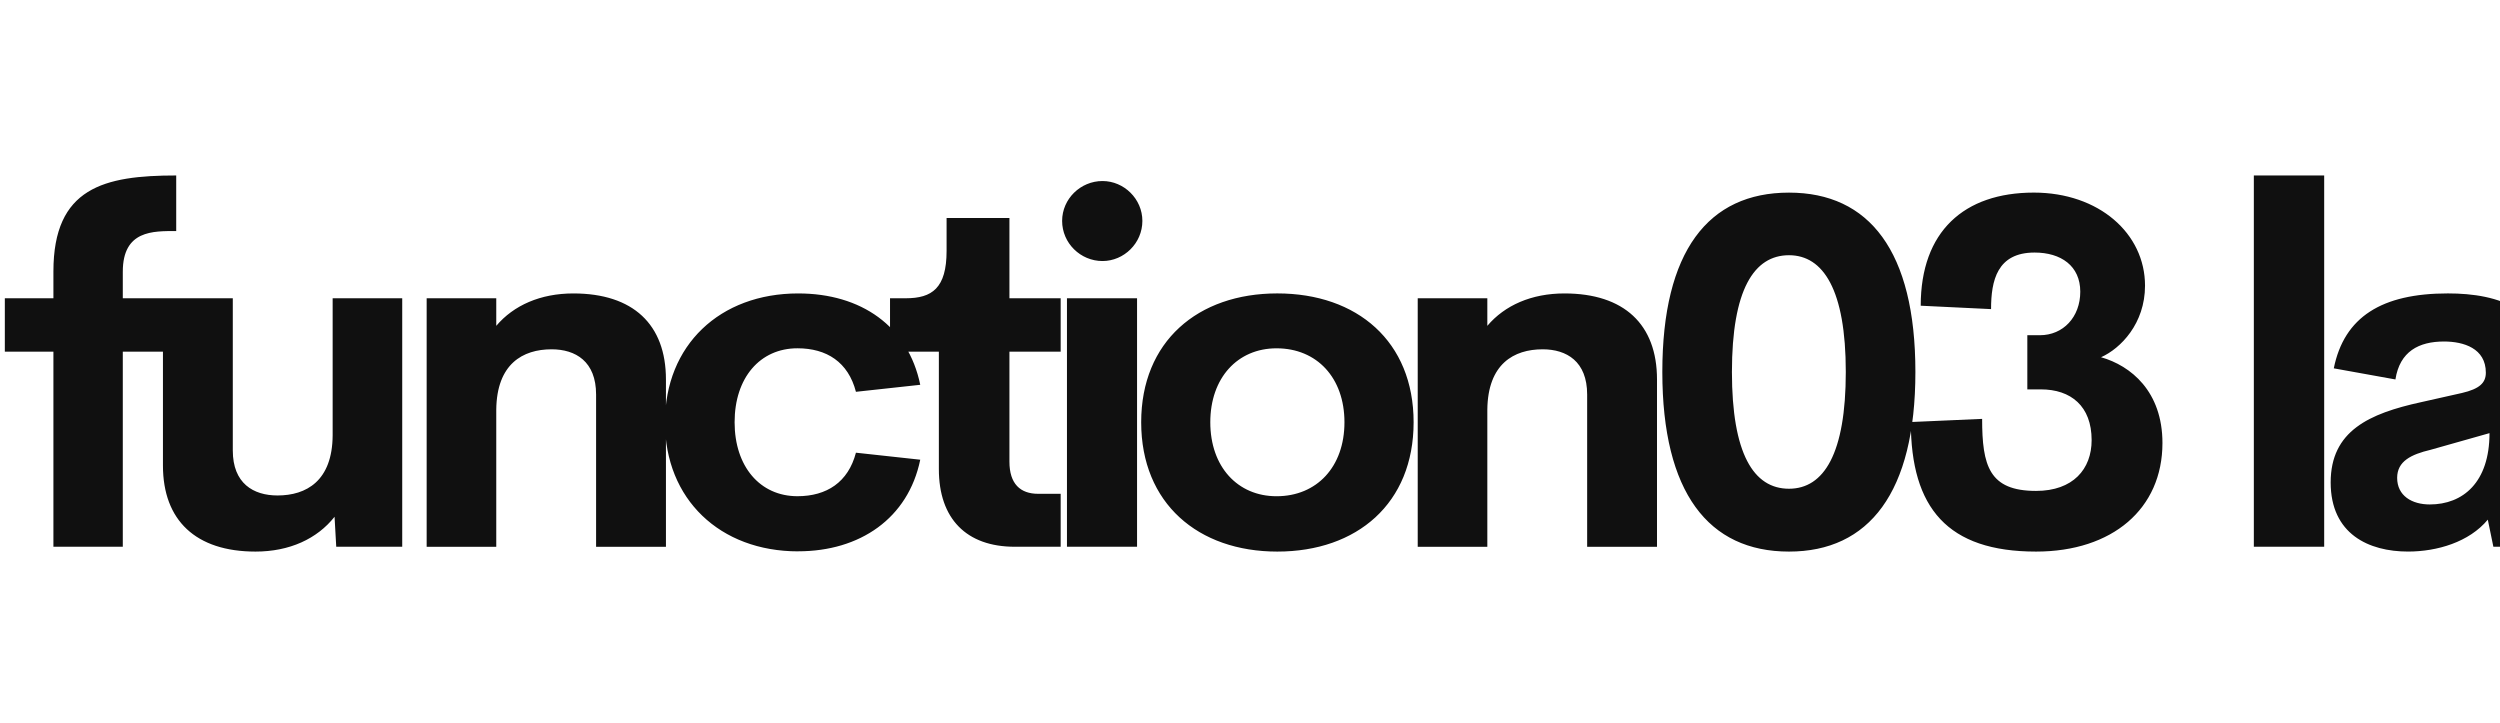
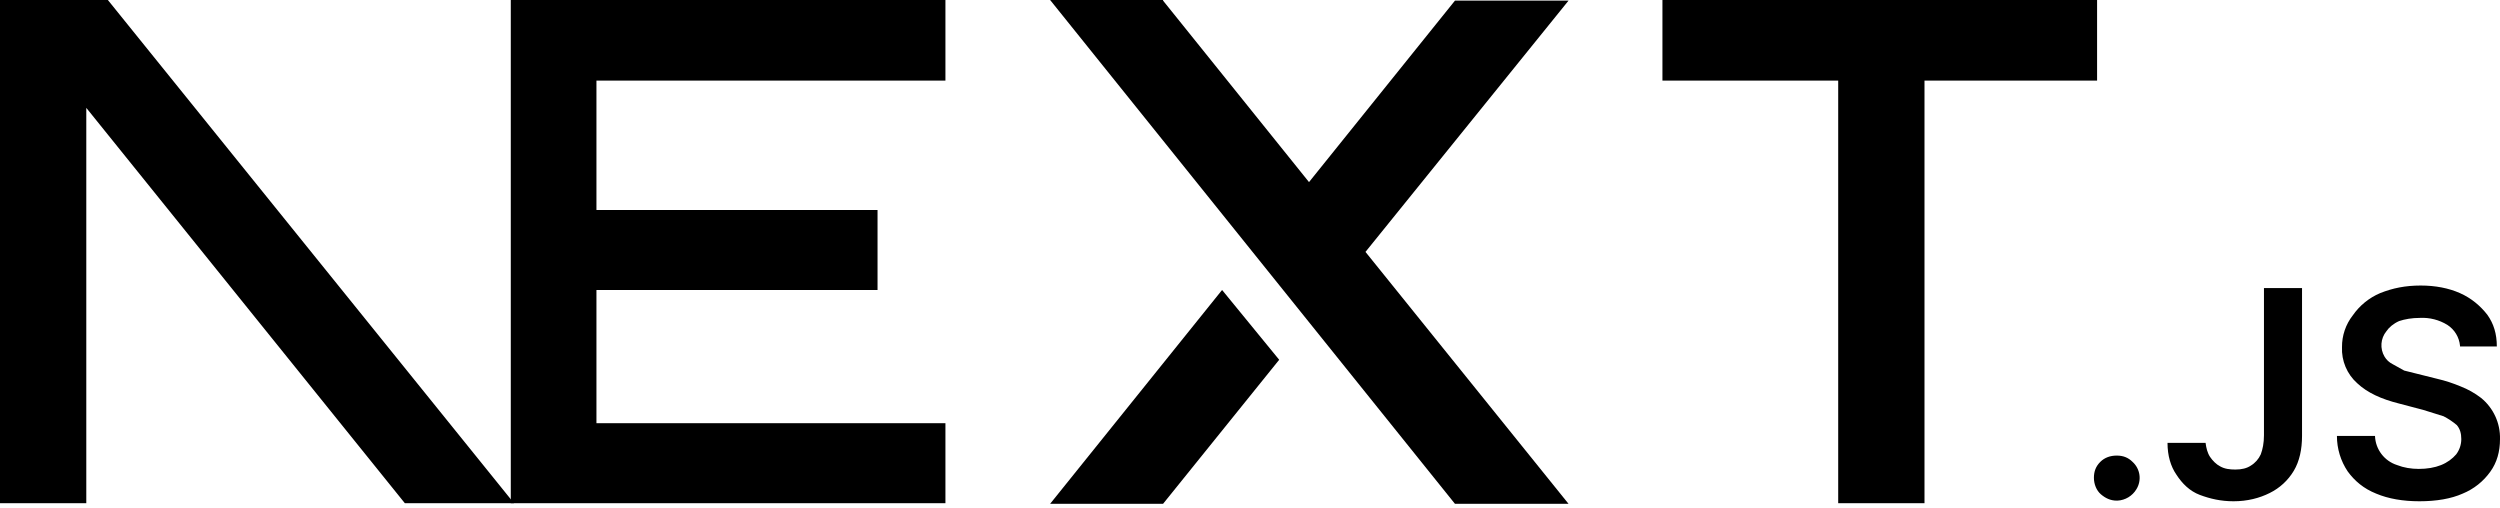
- <svg xmlns="http://www.w3.org/2000/svg" width="135" height="39" viewBox="0 0 101 25" fill="#101010" class="overflow-visible fill-black" data-projection-id="1" style="opacity: 1;">
-   <path d="M7.119 7.246 c-0.928 0 -2.158 -0.039 -2.158 1.641 l0 1.074 l2.158 0 l0 2.158 l-2.158 0 l0 7.881 l-2.803 0 l0 -7.881 l-1.963 0 l0 -2.158 l1.963 0 l0 -1.084 c0 -3.389 2.051 -3.877 4.961 -3.877 l0 2.246 z M13.438 9.961 l2.812 0 l0 10.039 l-2.666 0 l-0.068 -1.211 c-0.703 0.889 -1.816 1.406 -3.193 1.406 c-2.412 0 -3.74 -1.26 -3.74 -3.477 l0 -6.758 l2.822 0 l0 6.152 c0 1.328 0.83 1.816 1.807 1.816 c1.162 0 2.217 -0.586 2.227 -2.432 l0 -5.537 z M23.164 9.766 c2.412 0 3.74 1.25 3.74 3.477 l0 6.758 l-2.822 0 l0 -6.152 c0 -1.338 -0.83 -1.826 -1.797 -1.826 c-1.162 0 -2.217 0.586 -2.236 2.441 l0 5.537 l-2.812 0 l0 -10.039 l2.812 0 l0 1.113 c0.703 -0.83 1.787 -1.309 3.115 -1.309 z M32.246 20.186 c-3.154 0 -5.381 -2.1 -5.381 -5.215 c0 -3.125 2.227 -5.205 5.381 -5.205 c2.539 0 4.443 1.318 4.932 3.691 l-2.598 0.283 c-0.312 -1.201 -1.182 -1.758 -2.363 -1.758 c-1.514 0 -2.539 1.191 -2.539 2.988 c0 1.787 1.025 2.988 2.539 2.988 c1.182 0 2.051 -0.566 2.363 -1.758 l2.598 0.283 c-0.488 2.373 -2.441 3.701 -4.932 3.701 z M40.996 20 c-1.953 0 -3.066 -1.133 -3.066 -3.135 l0 -4.746 l-1.973 0 l0 -2.158 l0.635 0 c1.065 0 1.65 -0.41 1.65 -1.914 l0 -1.328 l2.539 0 l0 3.242 l2.07 0 l0 2.158 l-2.07 0 l0 4.443 c0 0.898 0.439 1.299 1.162 1.299 l0.908 0 l0 2.139 l-1.855 0 z M44.541 8.457 c-0.889 0 -1.631 -0.723 -1.631 -1.621 c0 -0.889 0.742 -1.611 1.631 -1.611 c0.869 0 1.611 0.723 1.611 1.611 c0 0.898 -0.742 1.621 -1.611 1.621 z M43.105 20 l0 -10.039 l2.832 0 l0 10.039 l-2.832 0 z M51.602 20.195 c-3.193 0 -5.498 -1.943 -5.498 -5.225 c0 -3.262 2.285 -5.205 5.498 -5.205 c3.232 0 5.508 1.943 5.508 5.205 c0 3.281 -2.285 5.225 -5.508 5.225 z M51.572 17.959 c1.631 0 2.744 -1.191 2.744 -2.988 s-1.113 -2.988 -2.744 -2.988 c-1.572 0 -2.676 1.191 -2.676 2.988 s1.103 2.988 2.676 2.988 z M63.203 9.766 c2.412 0 3.74 1.25 3.74 3.477 l0 6.758 l-2.822 0 l0 -6.152 c0 -1.338 -0.83 -1.826 -1.797 -1.826 c-1.162 0 -2.217 0.586 -2.236 2.441 l0 5.537 l-2.812 0 l0 -10.039 l2.812 0 l0 1.113 c0.703 -0.83 1.787 -1.309 3.115 -1.309 z M72.275 20.195 c-3.252 0 -5.117 -2.383 -5.117 -7.256 c0 -4.883 1.855 -7.246 5.117 -7.246 c3.242 0 5.107 2.363 5.107 7.246 c0 4.873 -1.875 7.256 -5.107 7.256 z M72.275 17.656 c1.416 0 2.295 -1.426 2.295 -4.717 c0 -3.32 -0.908 -4.717 -2.295 -4.717 c-1.416 0 -2.305 1.397 -2.305 4.717 c0 3.291 0.869 4.717 2.305 4.717 z M82.256 20.195 c-3.564 0 -5.059 -1.748 -5.059 -5.234 l2.881 -0.127 c0 1.895 0.283 2.91 2.178 2.91 c1.494 0 2.246 -0.879 2.246 -2.051 c0 -1.377 -0.84 -2.051 -2.051 -2.051 l-0.547 0 l0 -2.188 l0.508 0 c0.938 0 1.631 -0.732 1.631 -1.758 c0 -1.045 -0.781 -1.582 -1.846 -1.582 c-1.514 0 -1.758 1.133 -1.758 2.285 l-2.842 -0.137 c0 -2.998 1.748 -4.57 4.57 -4.57 c2.627 0 4.492 1.65 4.492 3.76 c0 1.533 -0.986 2.539 -1.777 2.891 c1.201 0.342 2.481 1.377 2.481 3.467 c0 2.656 -2.022 4.385 -5.107 4.385 z M91.055 20 l0 -15 l2.842 0 l0 15 l-2.842 0 z M103.115 17.275 c0 1.23 0.117 2.012 0.244 2.451 l0 0.273 l-2.627 0 l-0.225 -1.094 c-0.752 0.908 -2.051 1.289 -3.223 1.289 c-1.582 0 -3.125 -0.703 -3.125 -2.793 c0 -2.08 1.553 -2.783 3.652 -3.242 l1.65 -0.371 c0.713 -0.166 0.967 -0.41 0.967 -0.82 c0 -0.986 -0.898 -1.26 -1.69 -1.26 c-1.016 0 -1.787 0.4 -1.963 1.533 l-2.49 -0.449 c0.42 -2.08 1.943 -3.027 4.609 -3.027 c2.012 0 4.219 0.596 4.219 3.623 l0 3.887 z M98.164 18.291 c1.338 0 2.412 -0.889 2.412 -2.881 l-2.383 0.674 c-0.781 0.186 -1.348 0.459 -1.348 1.133 c0 0.723 0.596 1.074 1.318 1.074 z M109.824 9.766 c2.637 0 4.824 1.953 4.824 5.234 s-2.188 5.234 -4.824 5.234 c-1.387 0 -2.598 -0.557 -3.164 -1.543 l-0.068 1.309 l-2.666 0 l0 -15 l2.812 0 l0 6.182 c0.586 -0.908 1.758 -1.416 3.086 -1.416 z M109.17 17.9 c1.494 0 2.666 -1.103 2.666 -2.9 c0 -1.807 -1.172 -2.91 -2.666 -2.91 c-1.484 0 -2.656 1.152 -2.656 2.91 s1.162 2.9 2.656 2.9 z M118.379 20.195 c-2.256 0 -4.004 -0.889 -4.365 -2.793 l2.353 -0.664 c0.303 1.074 1.065 1.494 2.012 1.494 c0.693 0 1.445 -0.215 1.426 -1.006 c-0.01 -1.045 -1.592 -1.133 -3.184 -1.699 c-1.201 -0.42 -2.353 -1.065 -2.353 -2.754 c0 -2.061 1.709 -3.008 3.936 -3.008 c1.953 0 3.584 0.742 3.975 2.656 l-2.178 0.488 c-0.303 -0.938 -0.967 -1.27 -1.787 -1.27 c-0.742 0 -1.377 0.264 -1.377 0.889 c0 0.791 1.162 0.947 2.422 1.289 c1.553 0.42 3.252 1.094 3.252 3.242 c0 2.305 -1.963 3.135 -4.131 3.135 z" fill="parent" opacity="1" data-projection-id="2" />
+ <svg xmlns="http://www.w3.org/2000/svg" fill="none" viewBox="0 0 394 80">
+   <path fill="#000" d="M262 0h68.5v12.7h-27.2v66.6h-13.6V12.7H262V0ZM149 0v12.7H94v20.4h44.3v12.6H94v21h55v12.6H80.5V0h68.7zm34.3 0h-17.8l63.8 79.4h17.9l-32-39.7 32-39.6h-17.9l-23 28.6-23-28.6zm18.3 56.7-9-11-27.1 33.7h17.8l18.3-22.7z" />
+   <path fill="#000" d="M81 79.3 17 0H0v79.3h13.6V17l50.2 62.3H81Zm252.6-.4c-1 0-1.8-.4-2.5-1s-1.1-1.6-1.1-2.6.3-1.8 1-2.5 1.6-1 2.6-1 1.8.3 2.5 1a3.4 3.4 0 0 1 .6 4.3 3.7 3.7 0 0 1-3 1.8zm23.2-33.5h6v23.3c0 2.1-.4 4-1.3 5.5a9.1 9.1 0 0 1-3.8 3.5c-1.6.8-3.5 1.3-5.7 1.3-2 0-3.7-.4-5.3-1s-2.8-1.8-3.7-3.2c-.9-1.3-1.4-3-1.4-5h6c.1.8.3 1.6.7 2.2s1 1.2 1.6 1.5c.7.4 1.5.5 2.4.5 1 0 1.8-.2 2.4-.6a4 4 0 0 0 1.6-1.8c.3-.8.5-1.8.5-3V45.5zm30.9 9.1a4.4 4.4 0 0 0-2-3.3 7.5 7.5 0 0 0-4.3-1.1c-1.3 0-2.4.2-3.3.5-.9.4-1.6 1-2 1.6a3.5 3.5 0 0 0-.3 4c.3.5.7.9 1.3 1.2l1.8 1 2 .5 3.2.8c1.3.3 2.5.7 3.7 1.2a13 13 0 0 1 3.2 1.8 8.1 8.1 0 0 1 3 6.5c0 2-.5 3.7-1.5 5.1a10 10 0 0 1-4.4 3.5c-1.8.8-4.1 1.2-6.8 1.2-2.6 0-4.9-.4-6.8-1.2-2-.8-3.4-2-4.5-3.5a10 10 0 0 1-1.7-5.6h6a5 5 0 0 0 3.5 4.6c1 .4 2.2.6 3.4.6 1.3 0 2.5-.2 3.5-.6 1-.4 1.8-1 2.4-1.7a4 4 0 0 0 .8-2.4c0-.9-.2-1.6-.7-2.2a11 11 0 0 0-2.1-1.4l-3.2-1-3.8-1c-2.8-.7-5-1.7-6.6-3.2a7.2 7.2 0 0 1-2.4-5.7 8 8 0 0 1 1.7-5 10 10 0 0 1 4.3-3.5c2-.8 4-1.2 6.4-1.2 2.3 0 4.4.4 6.2 1.2 1.8.8 3.2 2 4.3 3.4 1 1.4 1.5 3 1.5 5h-5.8z" />
</svg>
